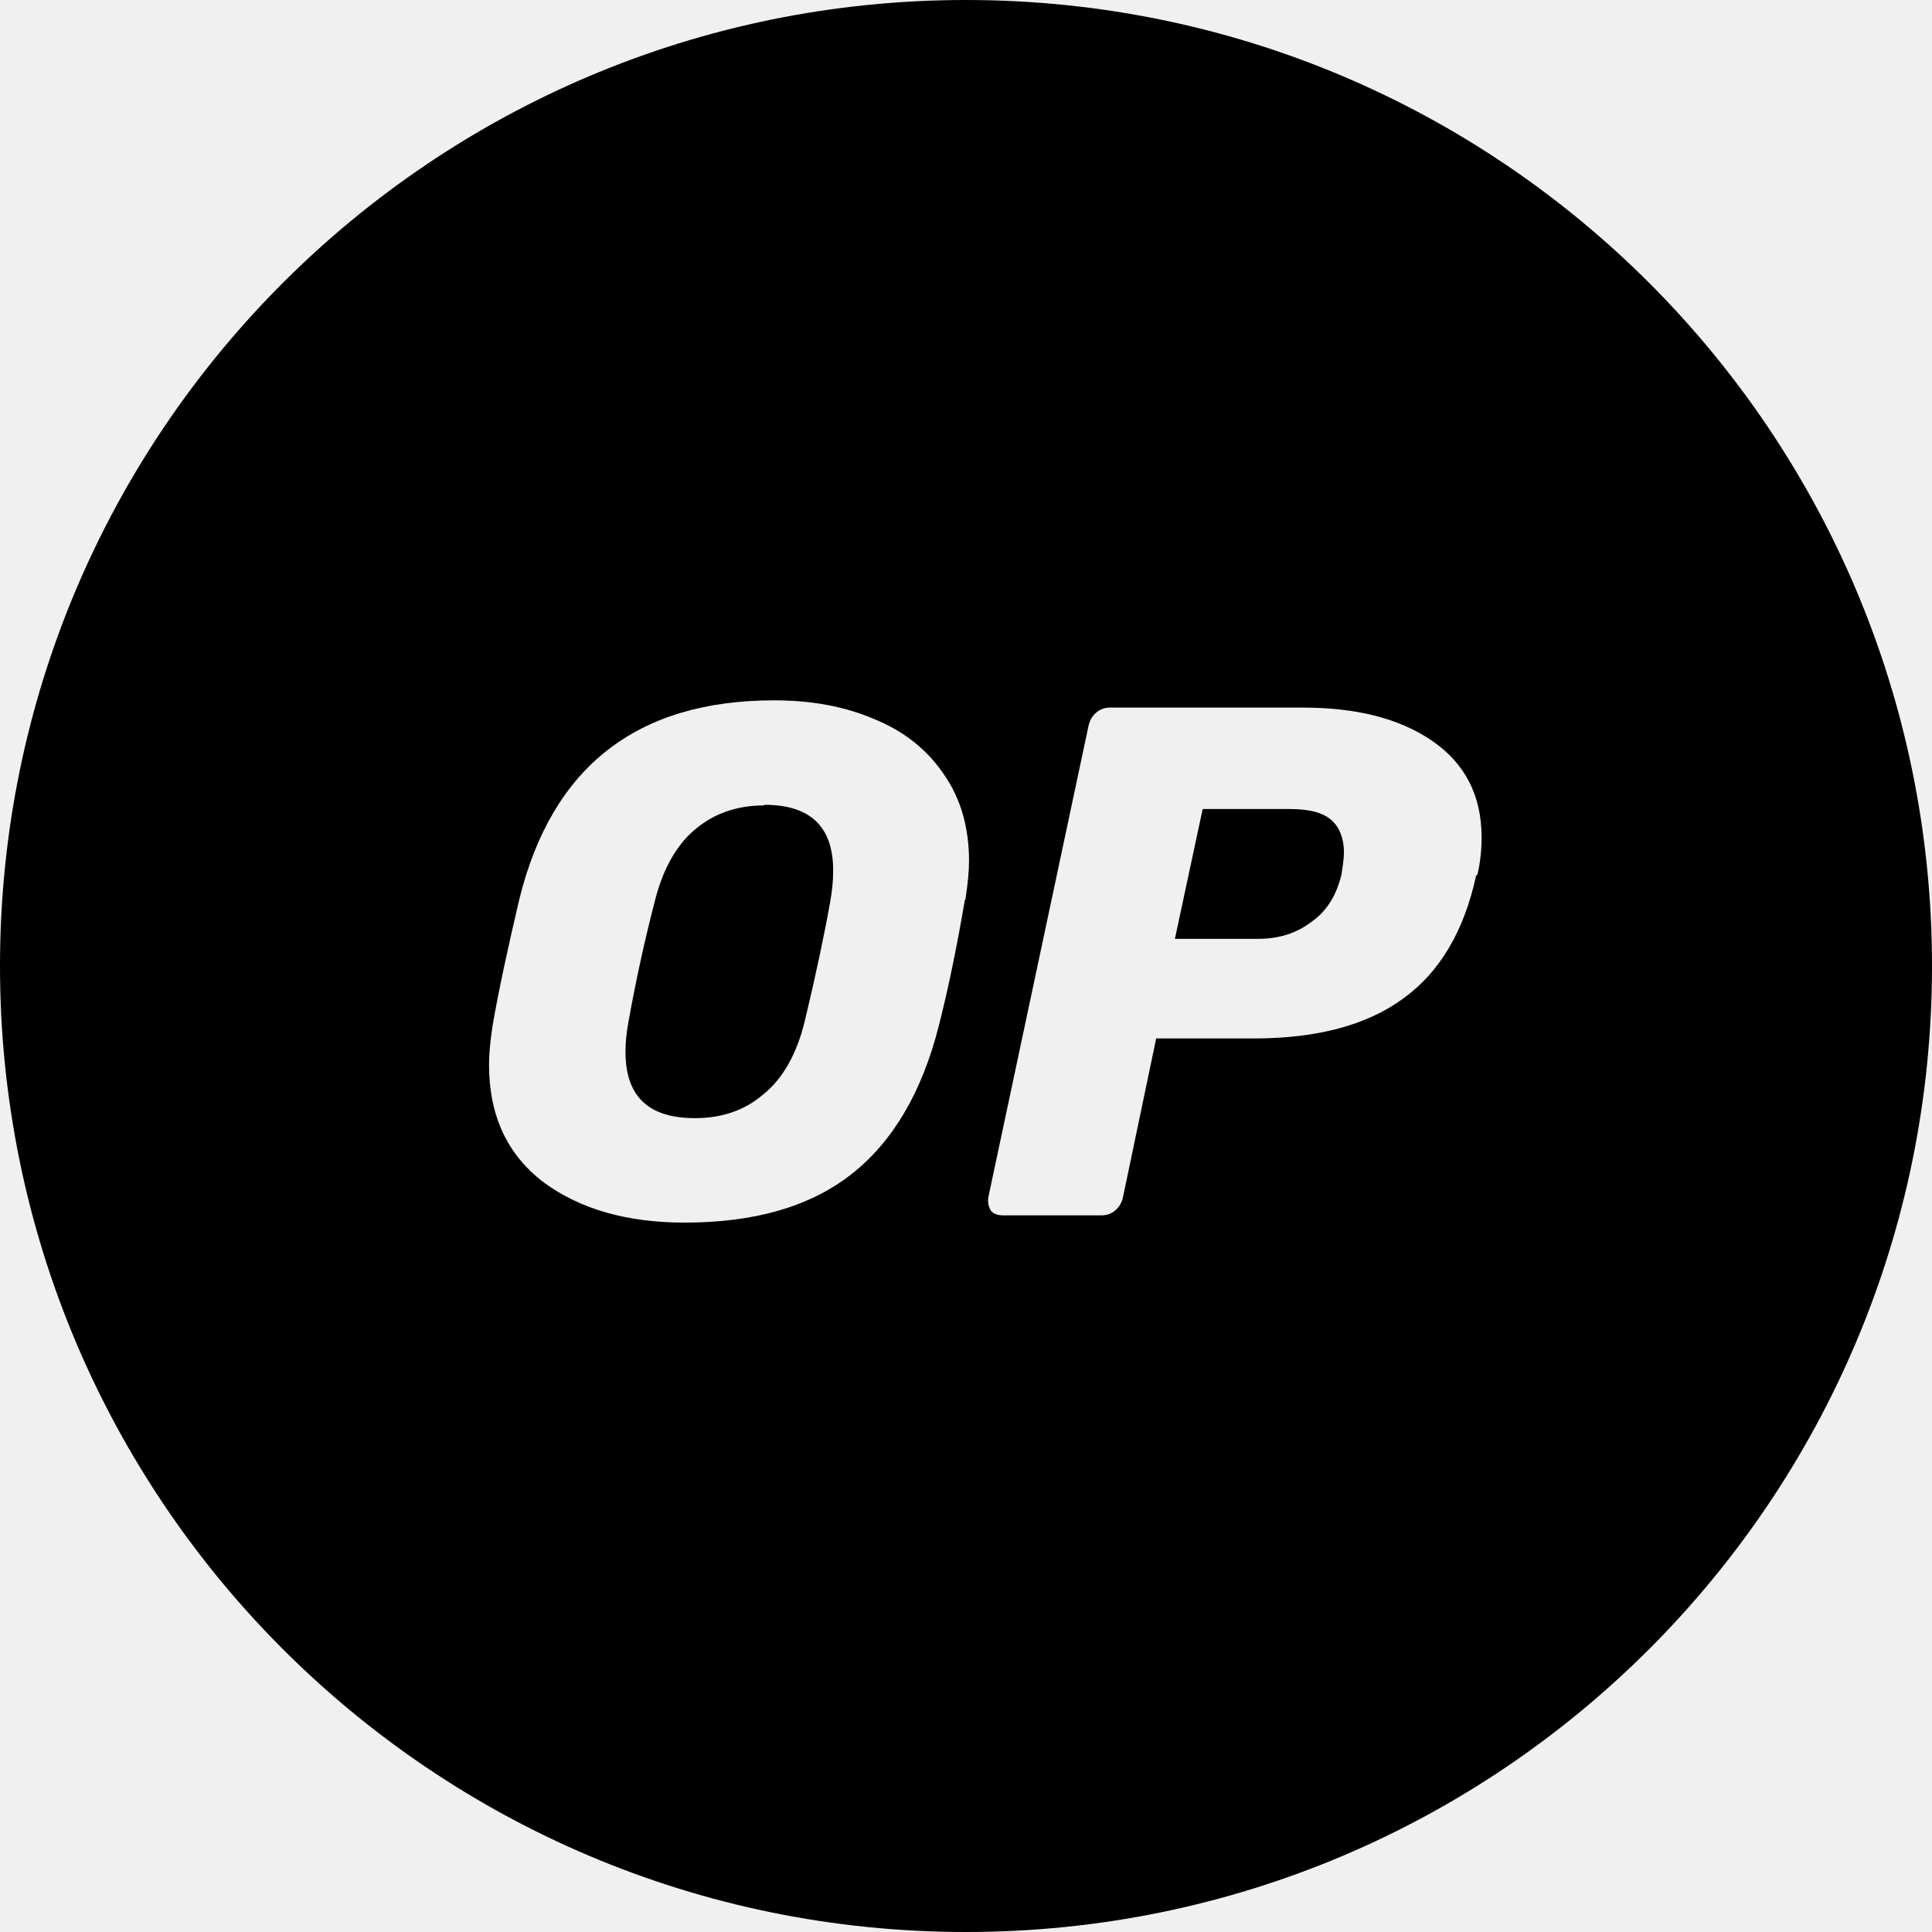
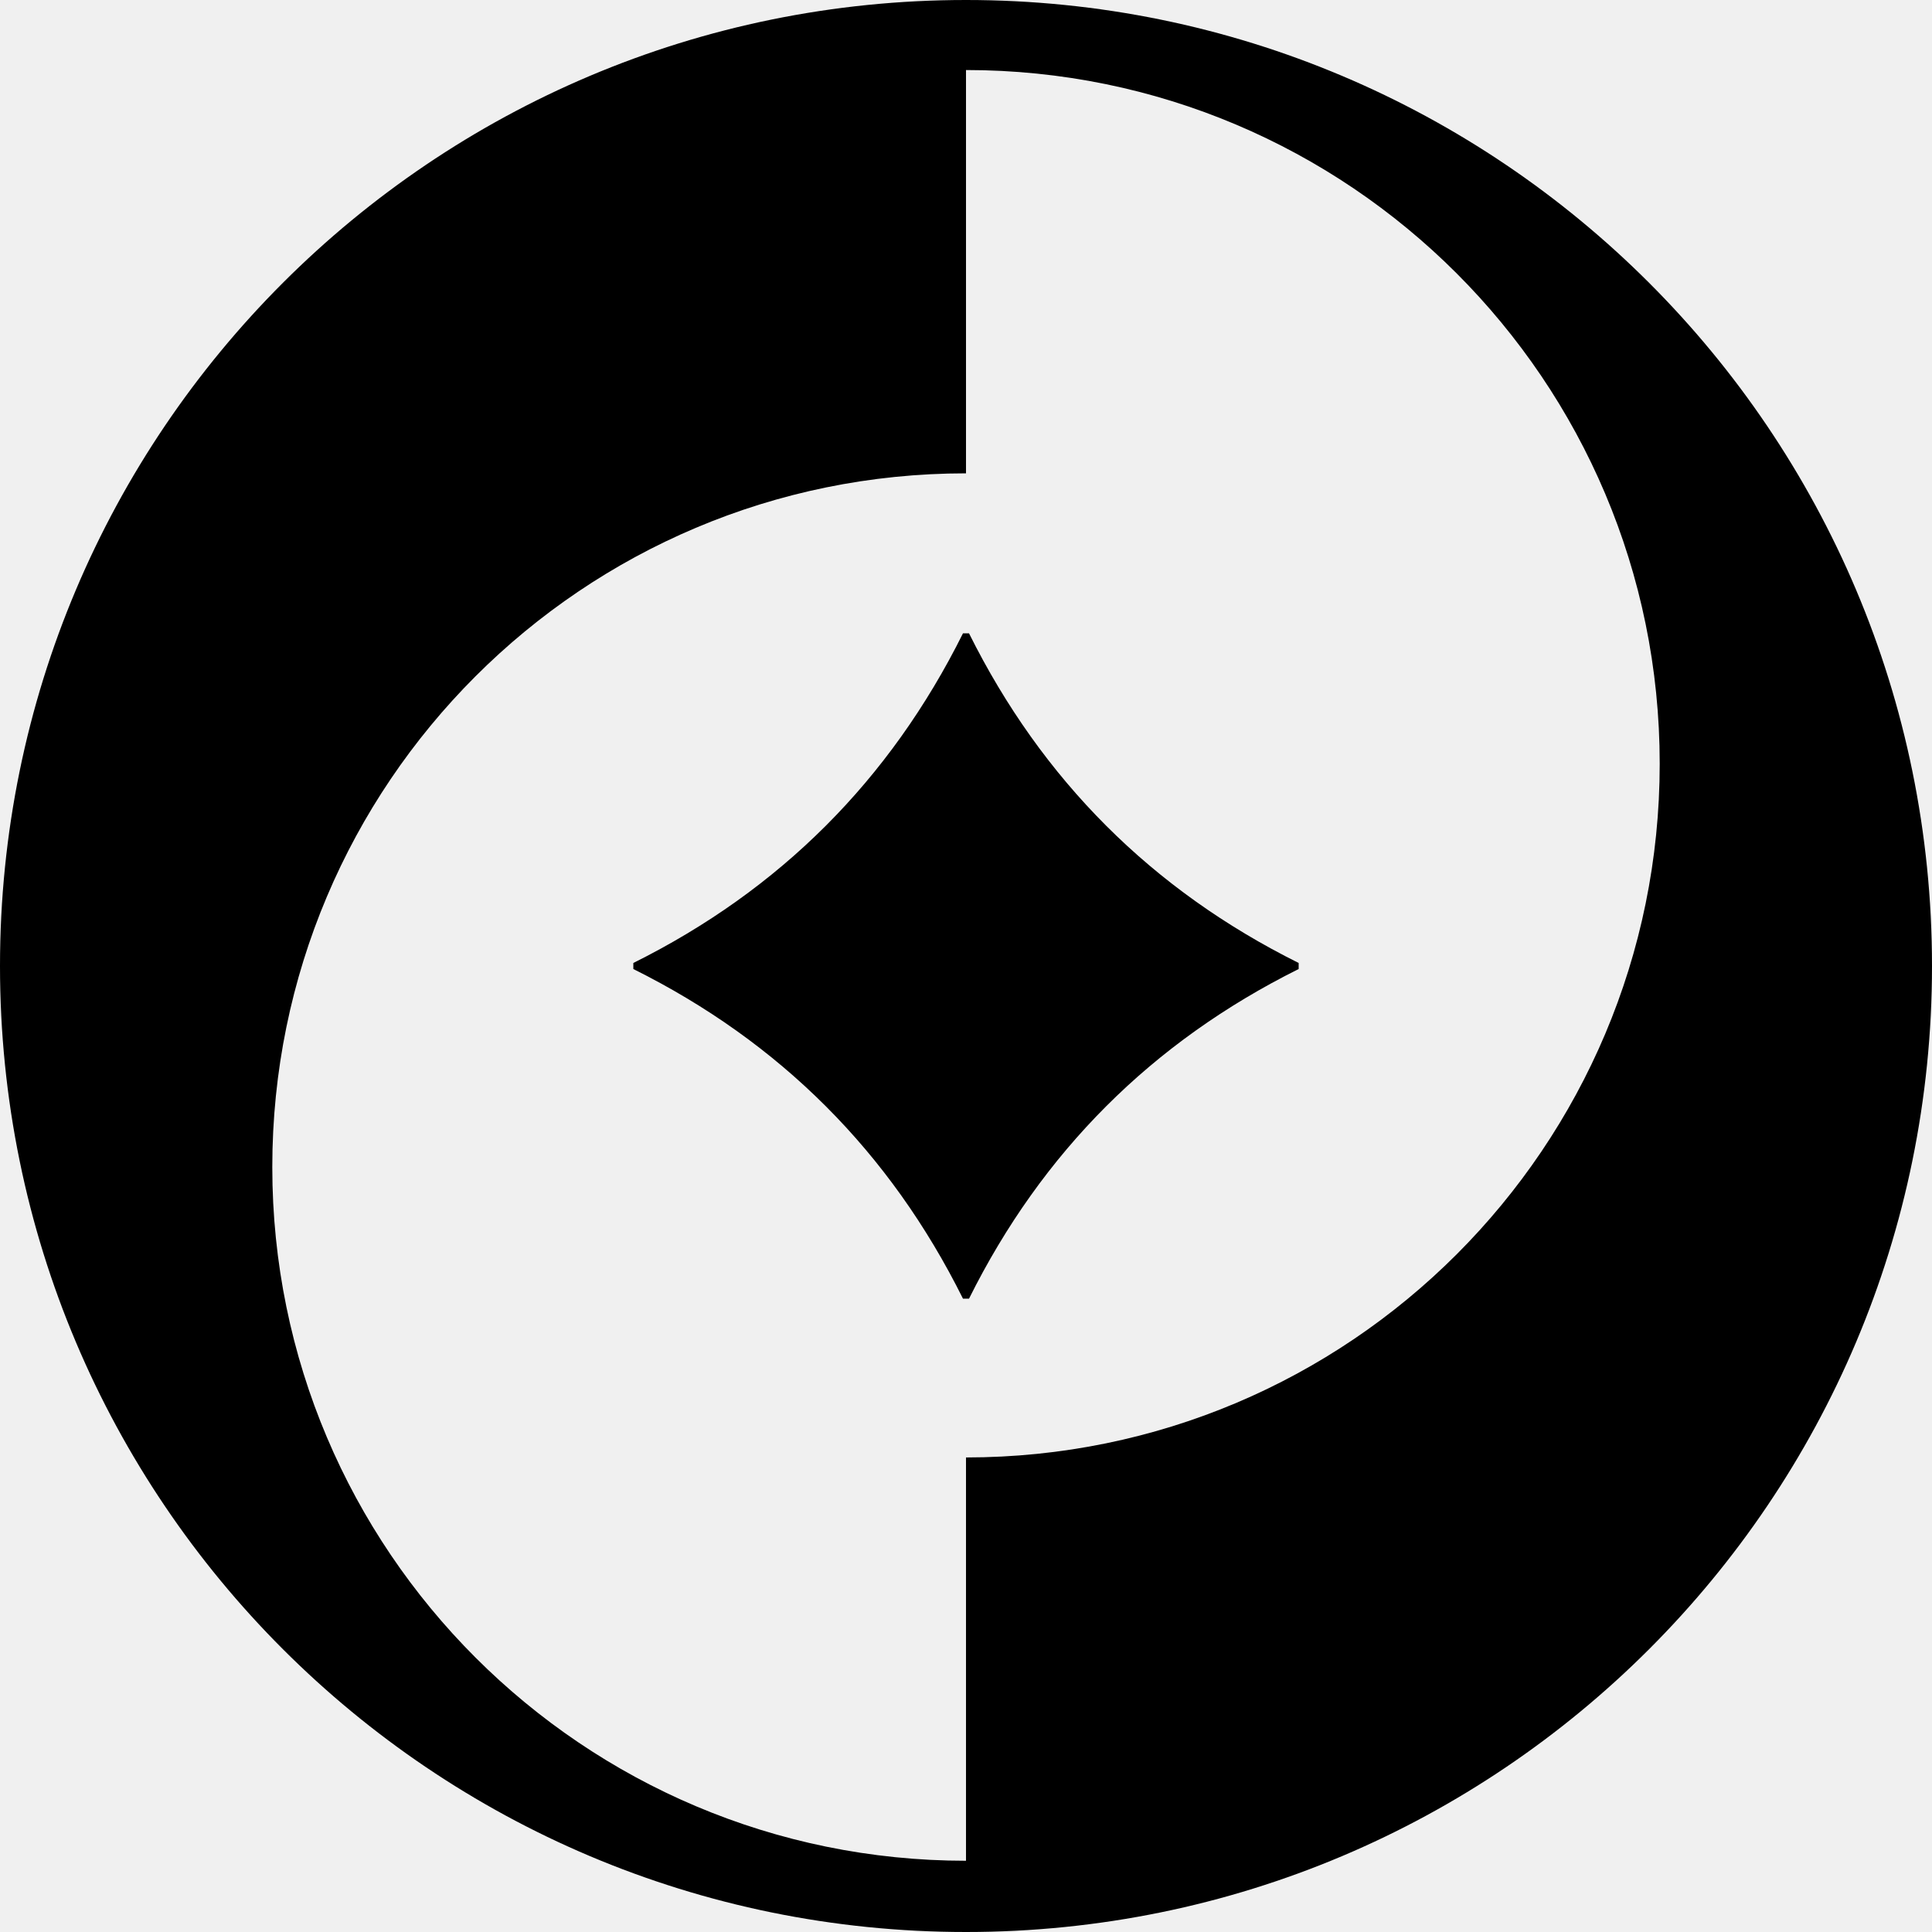
<svg xmlns="http://www.w3.org/2000/svg" width="32" height="32" fill="none" viewBox="0 0 32 32">
-   <g fill="currentColor" clip-path="url(#opmainnet__clip0_298_720)">
-     <path d="M21.36 13.4h-1.44l-.46 2.15h1.38c.34 0 .63-.09.88-.28.26-.18.42-.45.5-.79.02-.14.04-.26.04-.36 0-.23-.07-.41-.2-.53-.14-.13-.37-.19-.7-.19M12.66 13.34c-.45 0-.83.13-1.15.4-.31.26-.54.67-.67 1.21-.14.54-.29 1.19-.43 1.97-.03.16-.05.33-.05.5 0 .74.38 1.1 1.15 1.1.45 0 .83-.13 1.14-.4.32-.26.55-.67.68-1.21.18-.75.32-1.41.42-1.97.03-.17.05-.34.05-.52 0-.73-.38-1.09-1.14-1.09z" />
-     <path d="M16 0C7.16 0 0 7.16 0 16s7.16 16 16 16 16-7.16 16-16S24.84 0 16 0m-.02 14.91c-.12.71-.26 1.41-.43 2.08-.28 1.1-.76 1.92-1.45 2.46s-1.61.8-2.76.8c-.95 0-1.73-.22-2.34-.67-.6-.46-.9-1.1-.9-1.95 0-.18.02-.39.06-.65.1-.58.25-1.27.44-2.08.54-2.2 1.95-3.3 4.22-3.3.62 0 1.17.1 1.66.31.49.2.87.5 1.15.91q.42.6.42 1.44c0 .17-.02.38-.06.64zm8.47-.41c-.2.92-.6 1.6-1.21 2.04-.6.44-1.43.66-2.47.66h-1.62l-.55 2.63c-.02.09-.06.16-.13.22a.34.34 0 0 1-.23.08h-1.63c-.09 0-.16-.03-.2-.08a.33.33 0 0 1-.04-.22l1.66-7.81c.02-.09.06-.16.13-.22a.34.34 0 0 1 .23-.08h3.19c.89 0 1.6.18 2.14.55s.82.9.82 1.6c0 .2-.02.41-.07.62z" />
+   <g clip-path="url(#opmainnet__clip0_2244_1943)">
+     <path fill="currentColor" d="M16 0C7.16 0 0 7.16 0 16s7.16 16 16 16 16-7.16 16-16S24.84 0 16 0m0 24.14v6.68c-6.34 0-11.49-5.14-11.49-11.49S9.65 7.84 16 7.84V1.16c6.34 0 11.49 5.14 11.49 11.49S22.35 24.14 16 24.14m5.51-8.19v.1q-3.645 1.815-5.46 5.46h-.1q-1.815-3.645-5.46-5.46v-.1q3.645-1.815 5.46-5.46h.1q1.815 3.645 5.46 5.46" />
  </g>
  <defs>
-     <clipPath id="opmainnet__clip0_298_720">
+     <clipPath id="opmainnet__clip0_2244_1943">
      <path fill="#fff" d="M0 0h32v32H0z" />
    </clipPath>
  </defs>
</svg>
